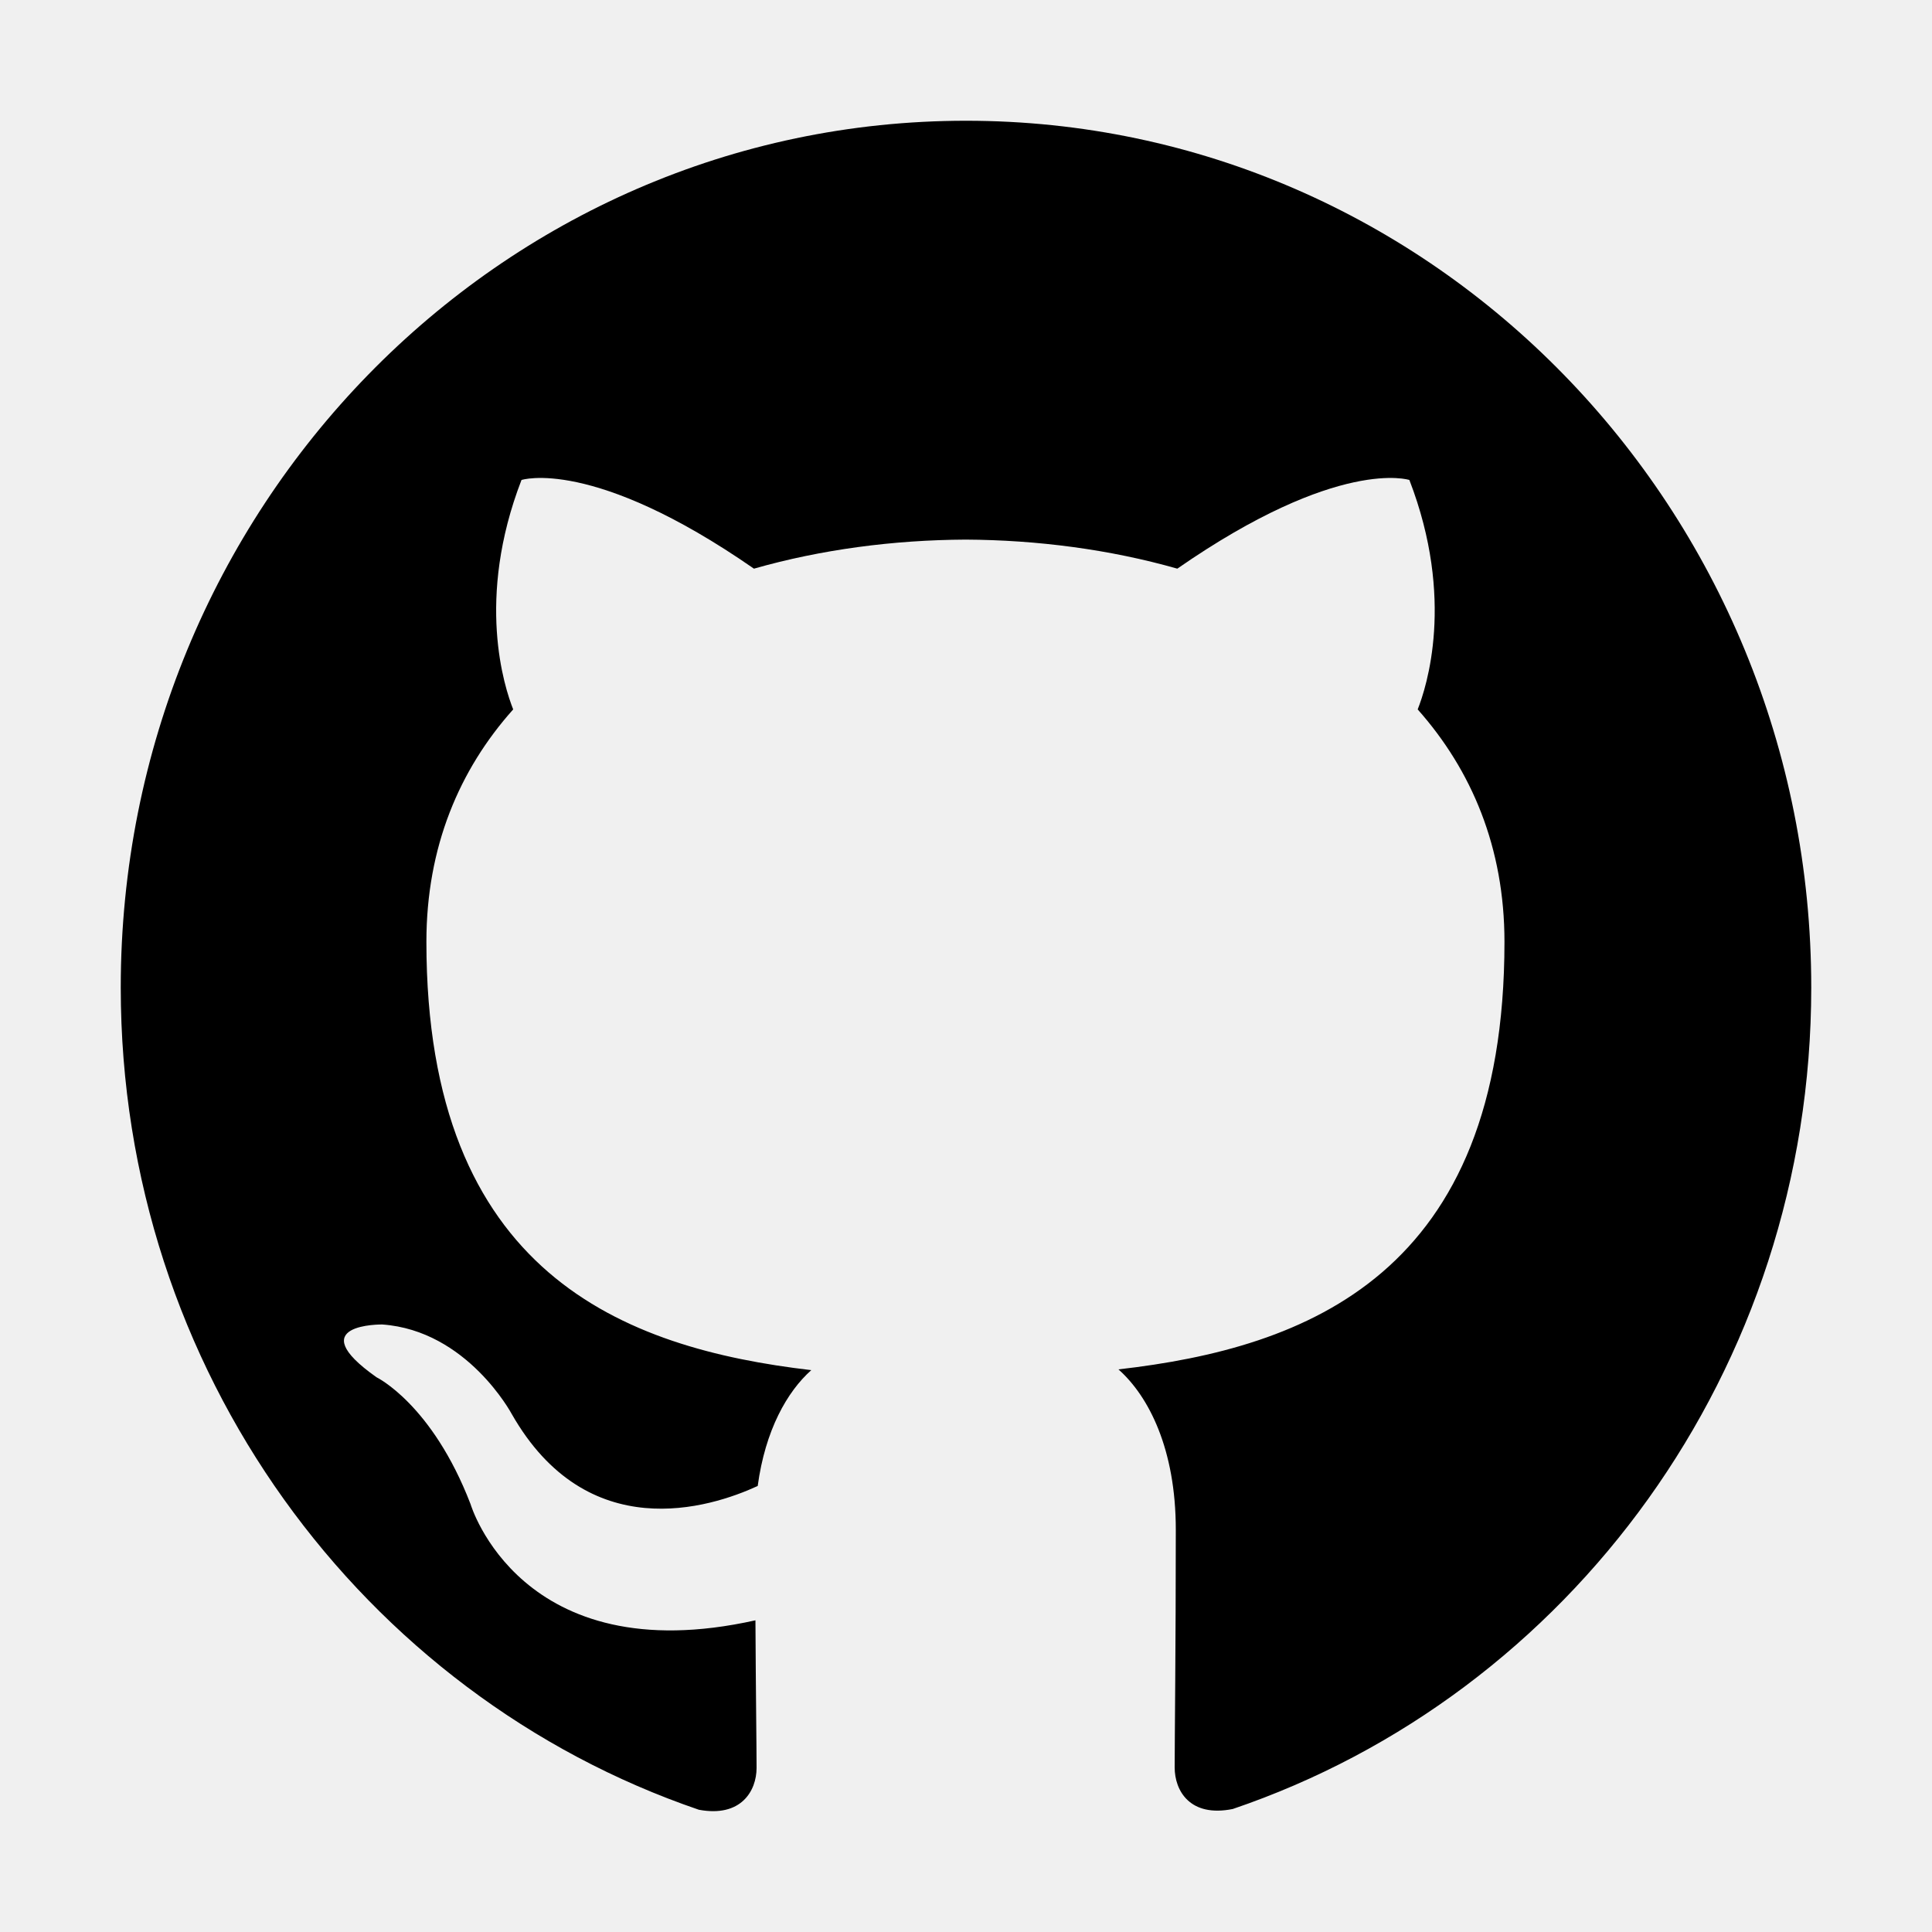
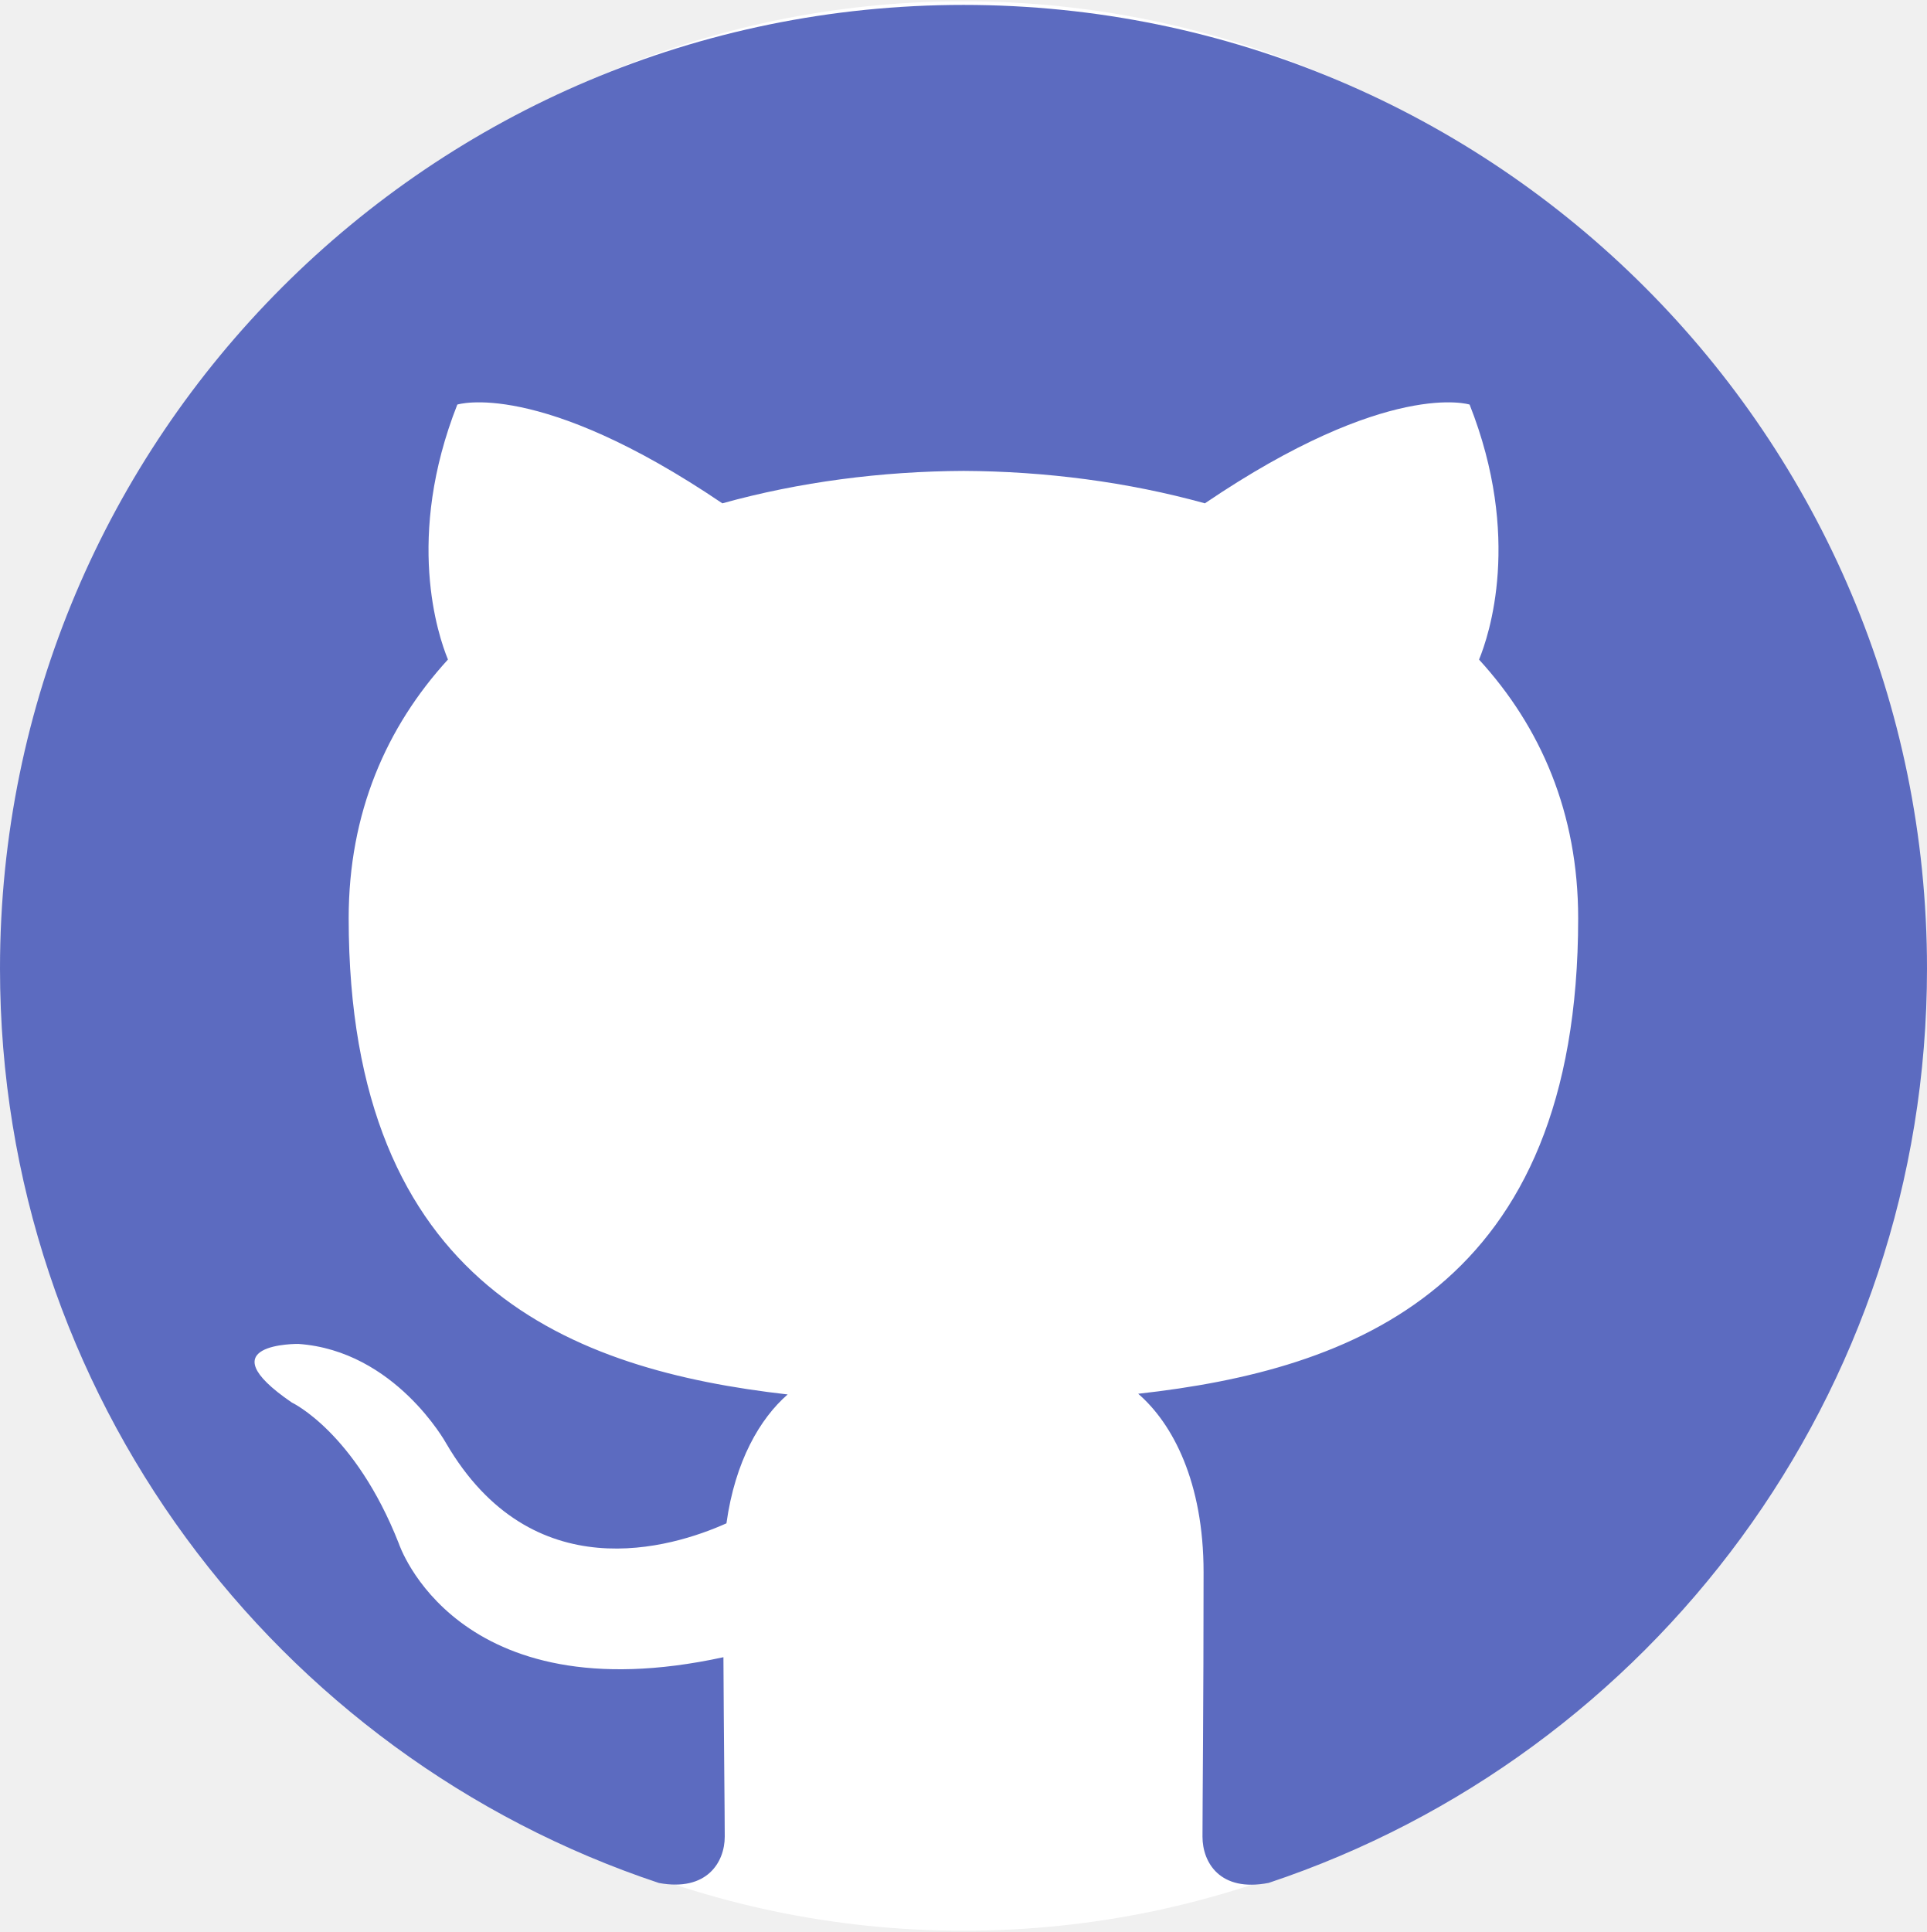
- <svg xmlns="http://www.w3.org/2000/svg" height="512px" id="Layer_1" style="enable-background:new 0 0 512 512;" version="1.1" viewBox="0 0 512 512" width="512px" xml:space="preserve">
-   <style type="text/css">
- 	.st0{fill-rule:evenodd;clip-rule:evenodd;}
- </style>
-   <g>
-     <path class="st0" d="M256,32C132.3,32,32,134.8,32,261.7c0,101.5,64.2,187.5,153.2,217.9c11.2,2.1,15.3-5,15.3-11.1   c0-5.5-0.2-19.9-0.3-39.1c-62.3,13.9-75.5-30.8-75.5-30.8c-10.2-26.5-24.9-33.6-24.9-33.6c-20.3-14.3,1.5-14,1.5-14   c22.5,1.6,34.3,23.7,34.3,23.7c20,35.1,52.4,25,65.2,19.1c2-14.8,7.8-25,14.2-30.7c-49.7-5.8-102-25.5-102-113.5   c0-25.1,8.7-45.6,23-61.6c-2.3-5.8-10-29.2,2.2-60.8c0,0,18.8-6.2,61.6,23.5c17.9-5.1,37-7.6,56.1-7.7c19,0.1,38.2,2.6,56.1,7.7   c42.8-29.7,61.5-23.5,61.5-23.5c12.2,31.6,4.5,55,2.2,60.8c14.3,16.1,23,36.6,23,61.6c0,88.2-52.4,107.6-102.3,113.3   c8,7.1,15.2,21.1,15.2,42.5c0,30.7-0.3,55.5-0.3,63c0,6.1,4,13.3,15.4,11C415.9,449.1,480,363.1,480,261.7   C480,134.8,379.7,32,256,32z" />
-   </g>
+ <svg xmlns="http://www.w3.org/2000/svg" height="2500" viewBox="0 -3.1 2490.3 2493" width="2494">
+   <ellipse cx="1245.2" cy="1243.4" fill="#fff" rx="1217.6" ry="1246.5" />
+   <path d="m1245.2 1.6c-687.6 0-1245.2 557.4-1245.2 1245.1 0 550.2 356.8 1016.9 851.5 1181.5 62.2 11.5 85.1-27 85.1-59.9 0-29.7-1.2-127.8-1.7-231.8-346.4 75.3-419.5-146.9-419.5-146.9-56.6-143.9-138.3-182.2-138.3-182.2-113-77.3 8.5-75.7 8.5-75.7 125 8.8 190.9 128.3 190.9 128.3 111.1 190.4 291.3 135.3 362.3 103.5 11.2-80.5 43.4-135.4 79.1-166.5-276.6-31.5-567.3-138.3-567.3-615.4 0-135.9 48.6-247 128.3-334.2-12.9-31.3-55.5-157.9 12.1-329.4 0 0 104.6-33.5 342.5 127.6 99.3-27.6 205.8-41.4 311.7-41.9 105.8.5 212.4 14.3 311.9 41.9 237.7-161.1 342.1-127.6 342.1-127.6 67.8 171.5 25.1 298.2 12.2 329.5 79.8 87.2 128.1 198.3 128.1 334.2 0 478.2-291.3 583.6-568.6 614.4 44.7 38.6 84.5 114.4 84.5 230.6 0 166.6-1.4 300.7-1.4 341.7 0 33.1 22.4 72 85.5 59.7 494.5-164.8 850.8-631.4 850.8-1181.4 0-687.7-557.5-1245.1-1245.1-1245.1" fill="#5c6bc0" />
</svg>
